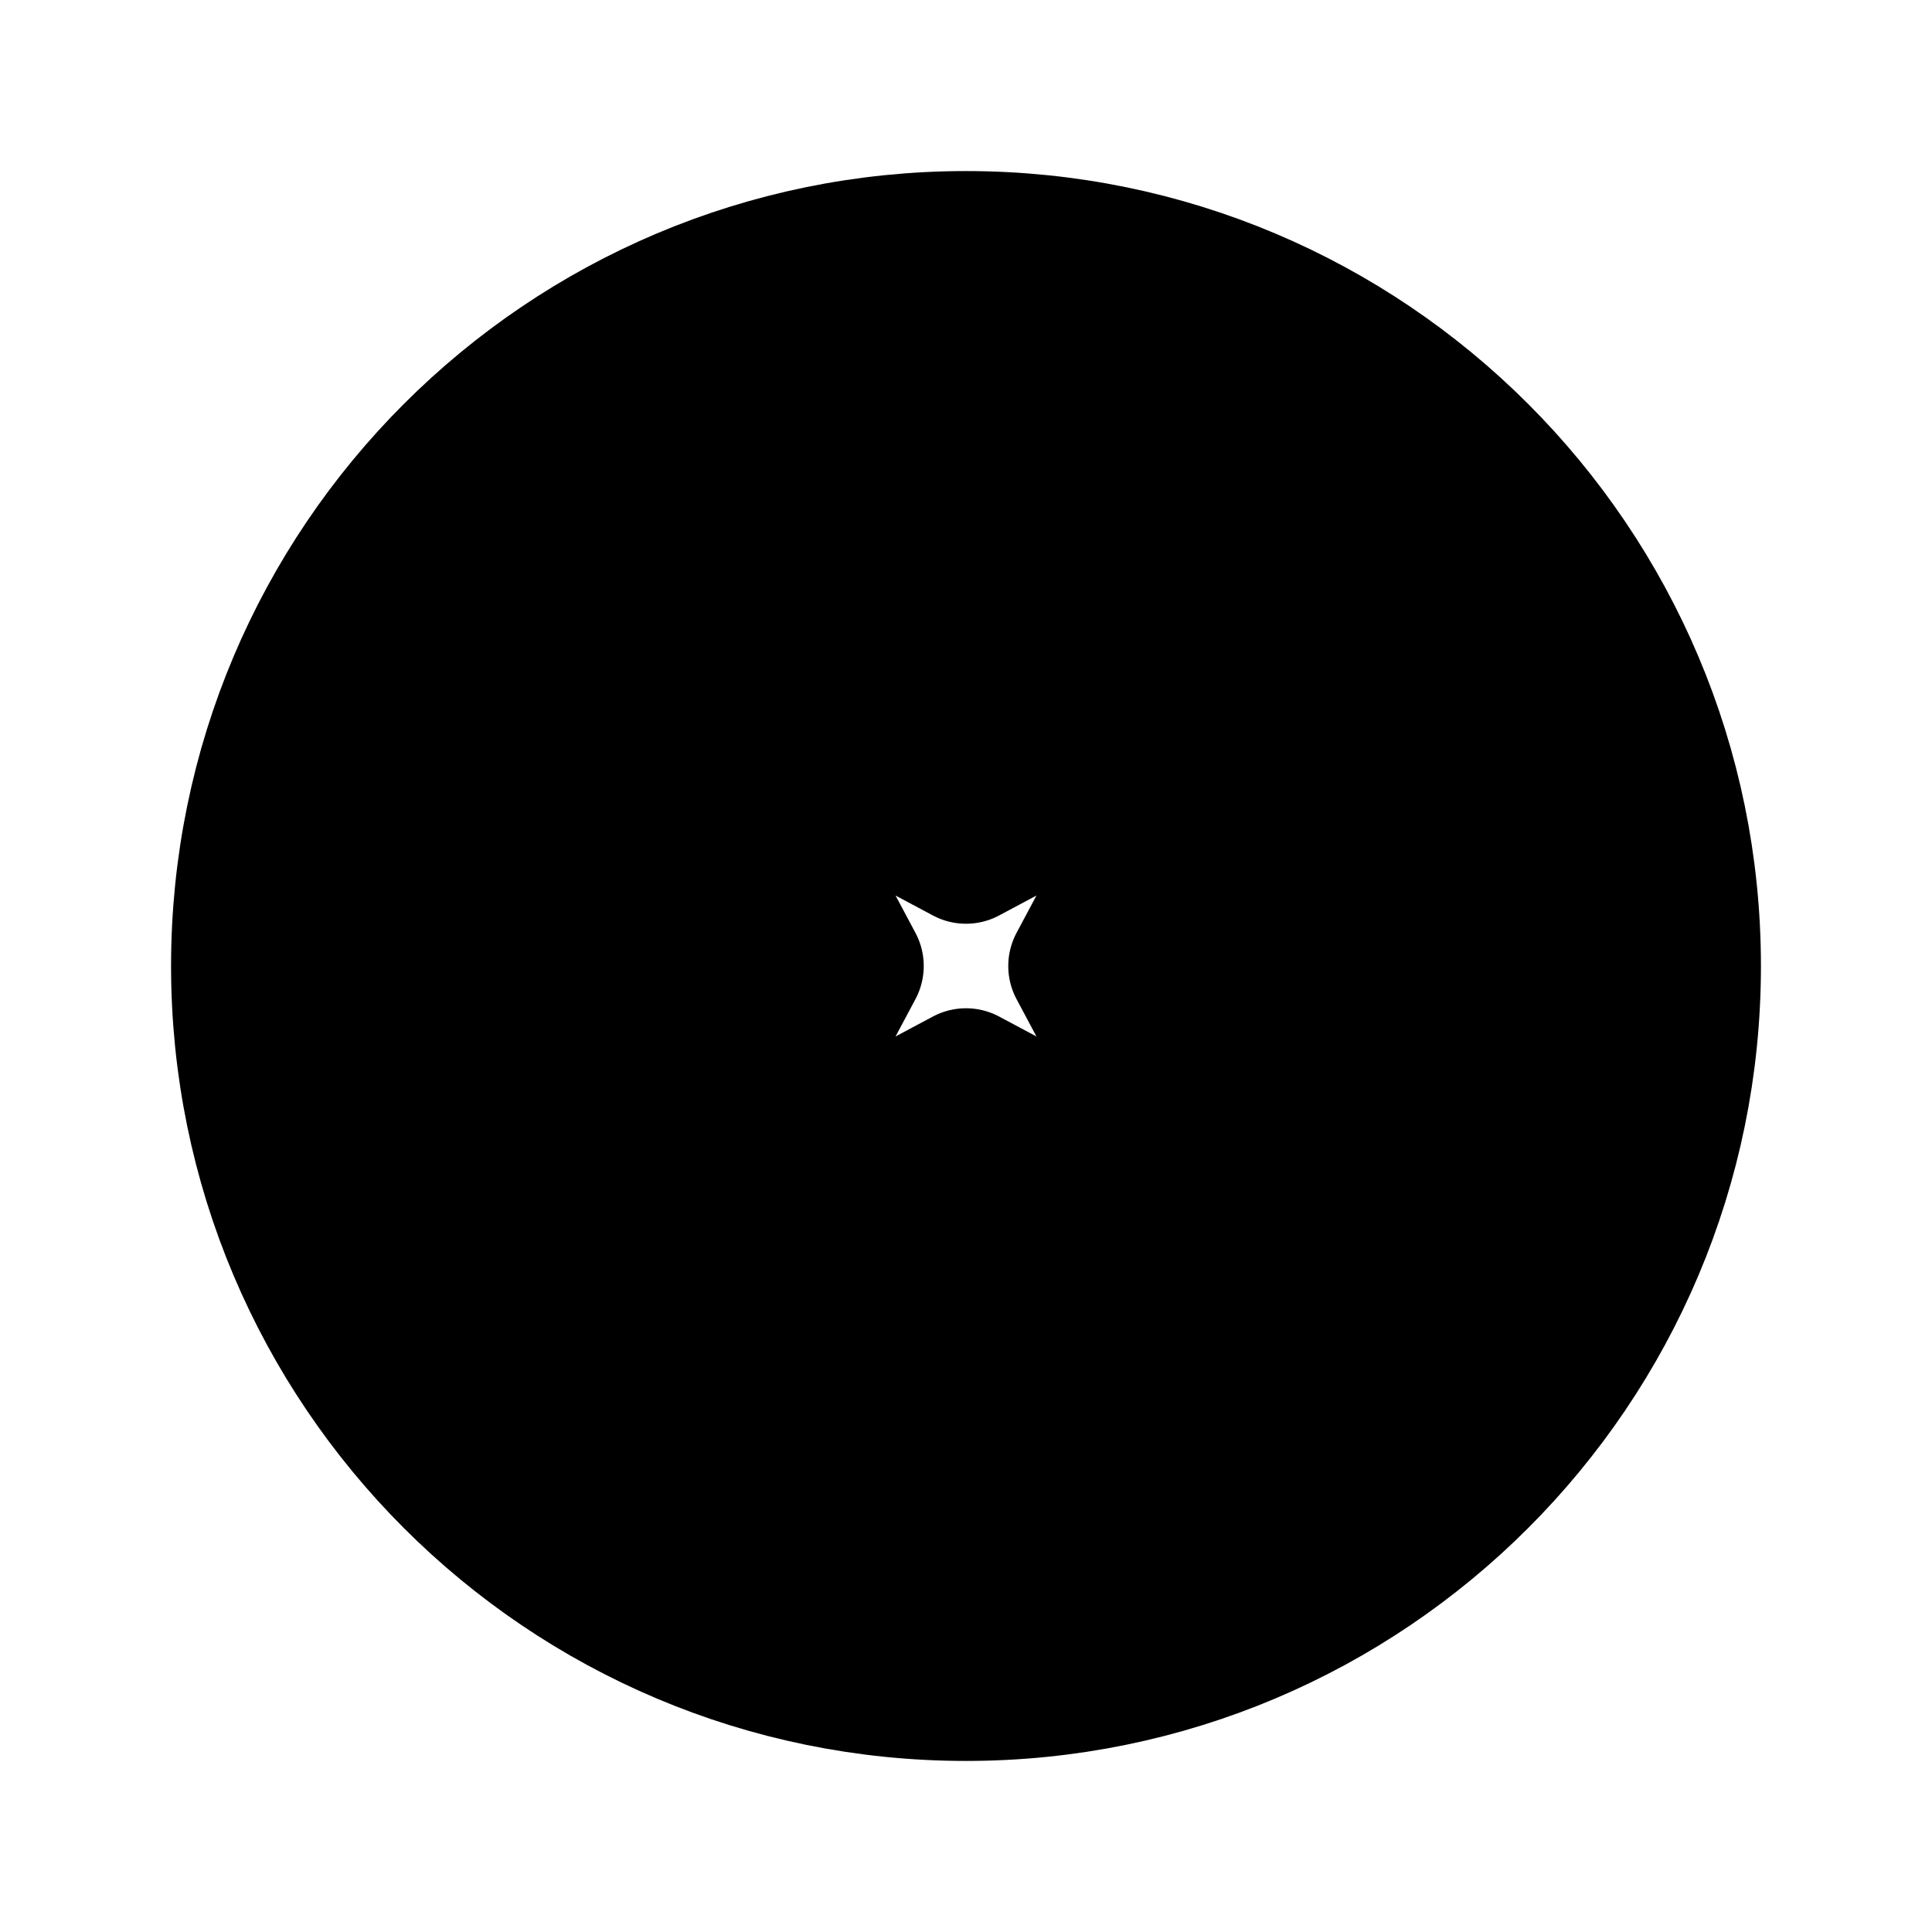
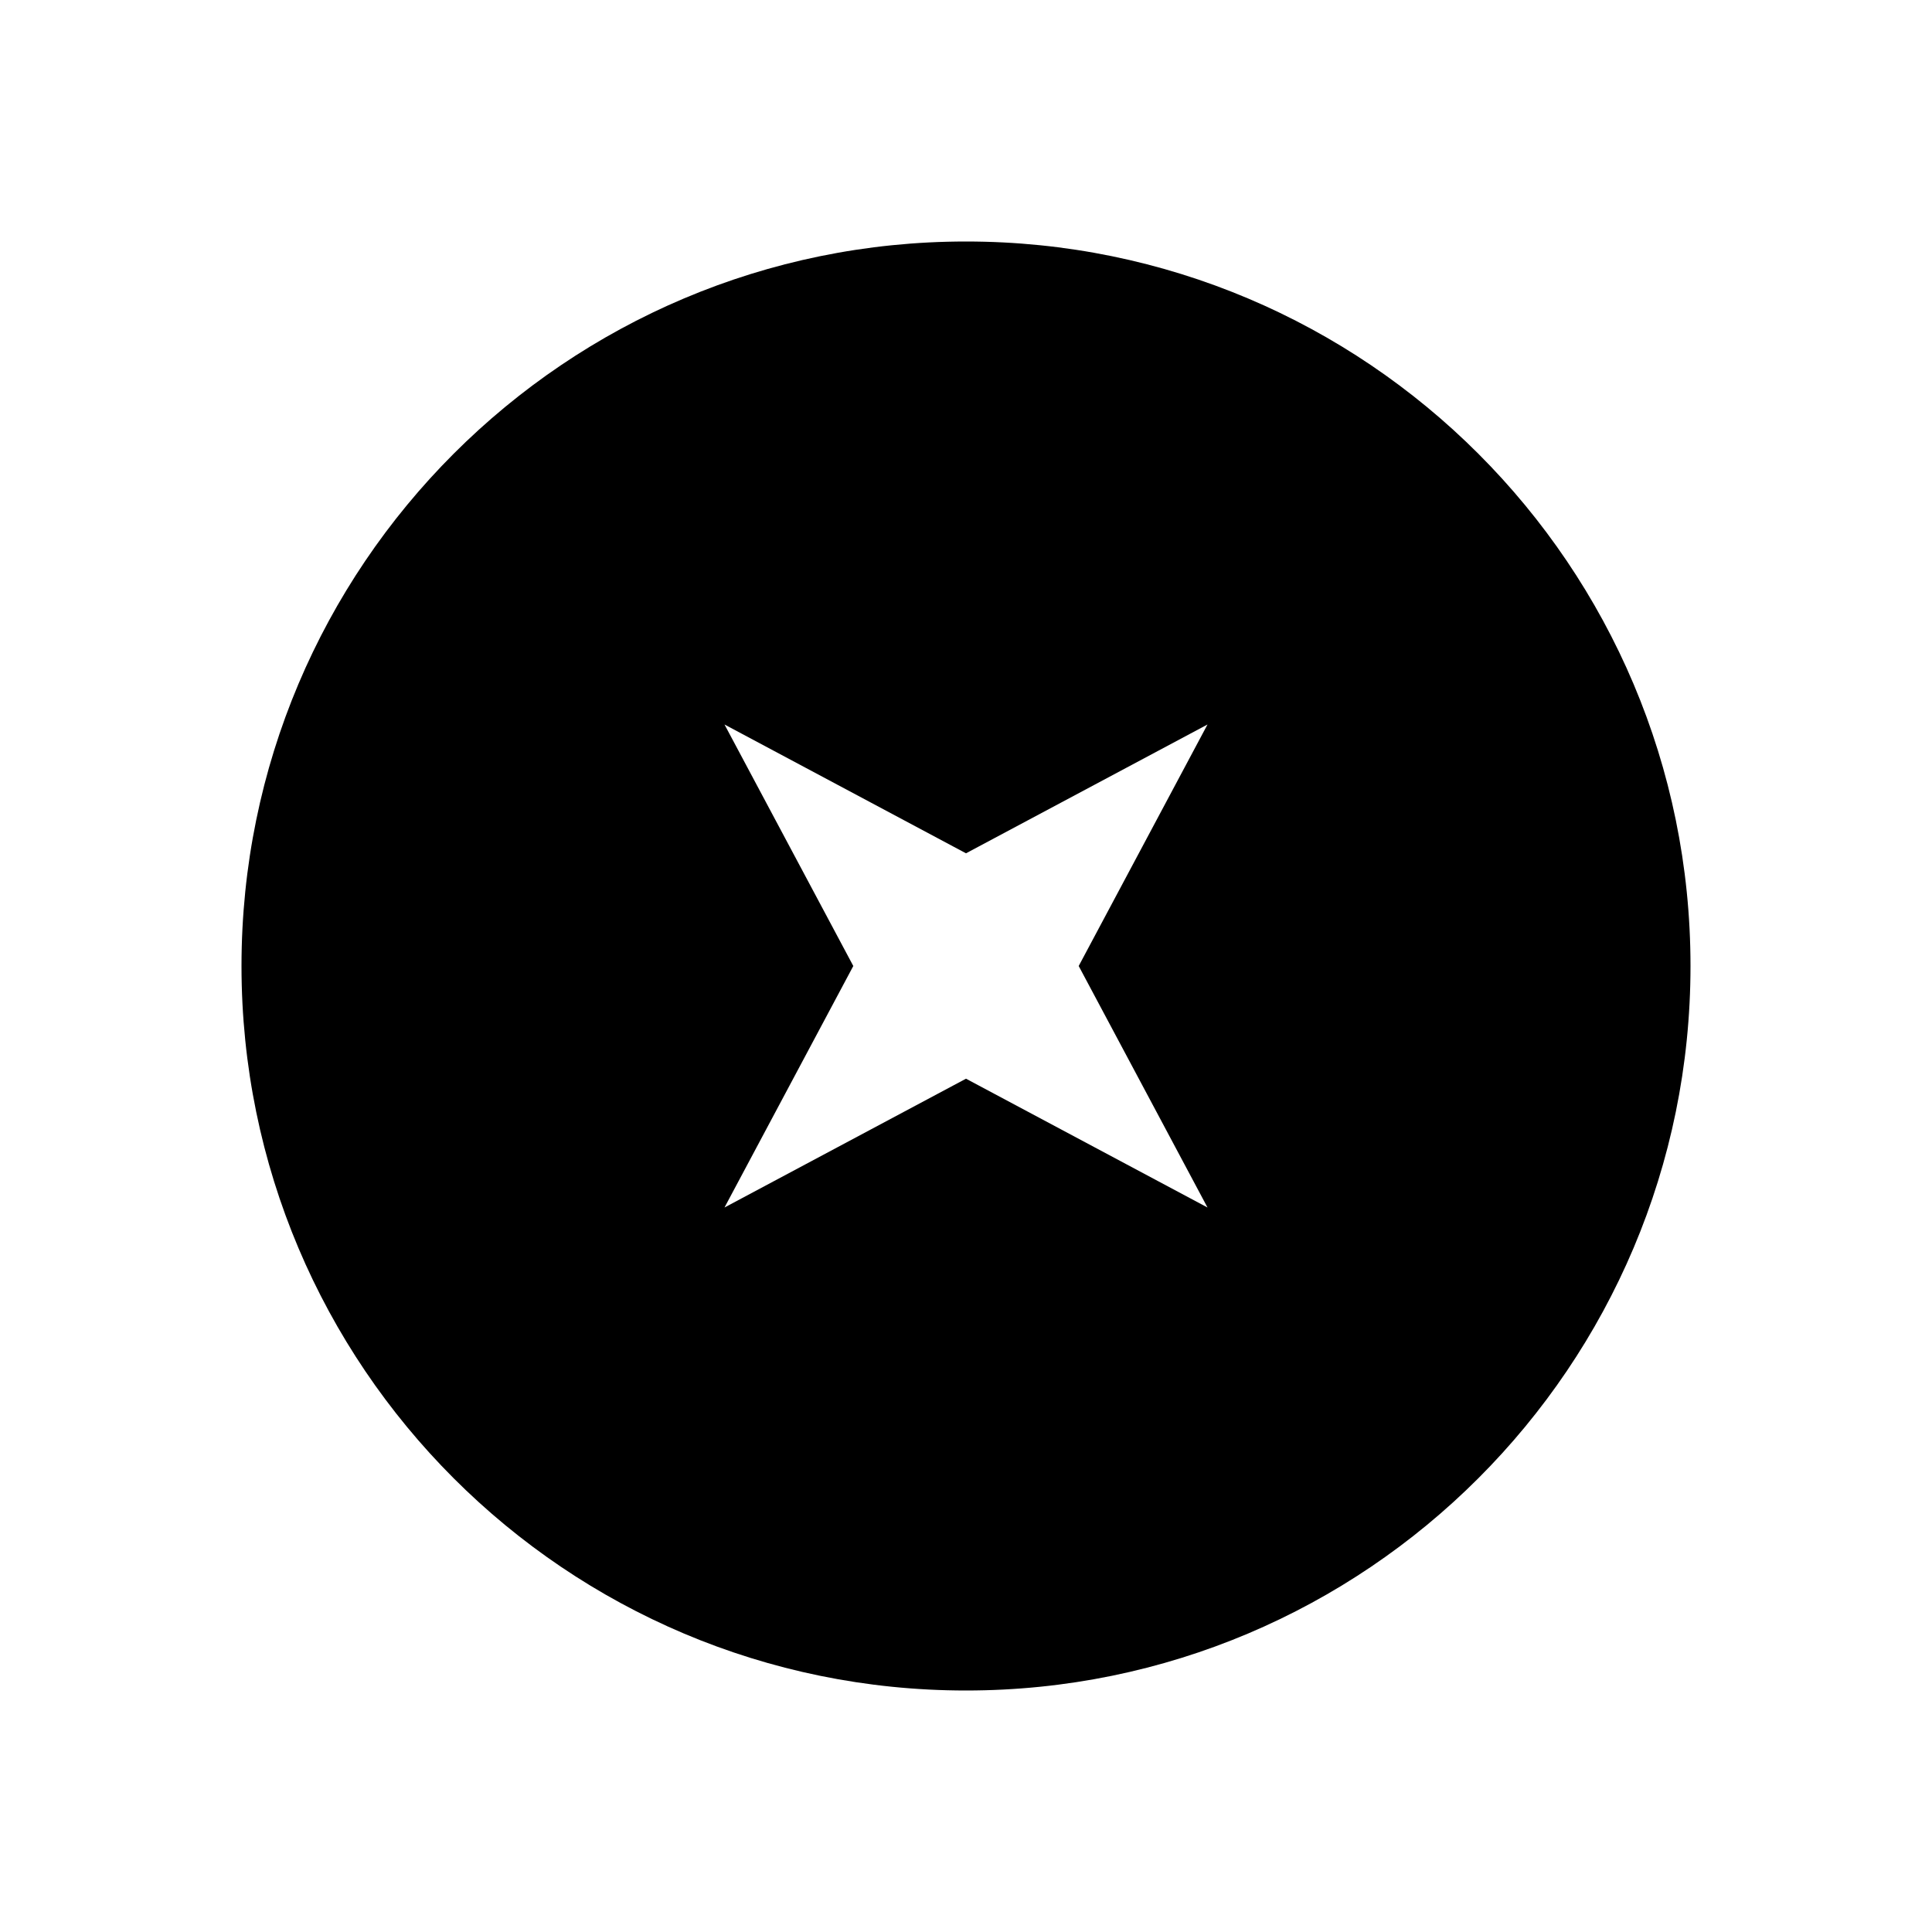
- <svg xmlns="http://www.w3.org/2000/svg" viewBox="0 0 24 24" fill="none" stroke="currentColor" stroke-width="1.75" stroke-linecap="round" stroke-linejoin="round">
+ <svg xmlns="http://www.w3.org/2000/svg" viewBox="0 0 24 24" fill="currentColor" stroke="none">
  <path fill="currentColor" fill-rule="evenodd" d="M12 3a9 9 0 1 0 0 18 9 9 0 0 0 0-18zM9 9L12 10.6 15 9 13.4 12 15 15 12 13.4 9 15 10.6 12z" />
</svg>
